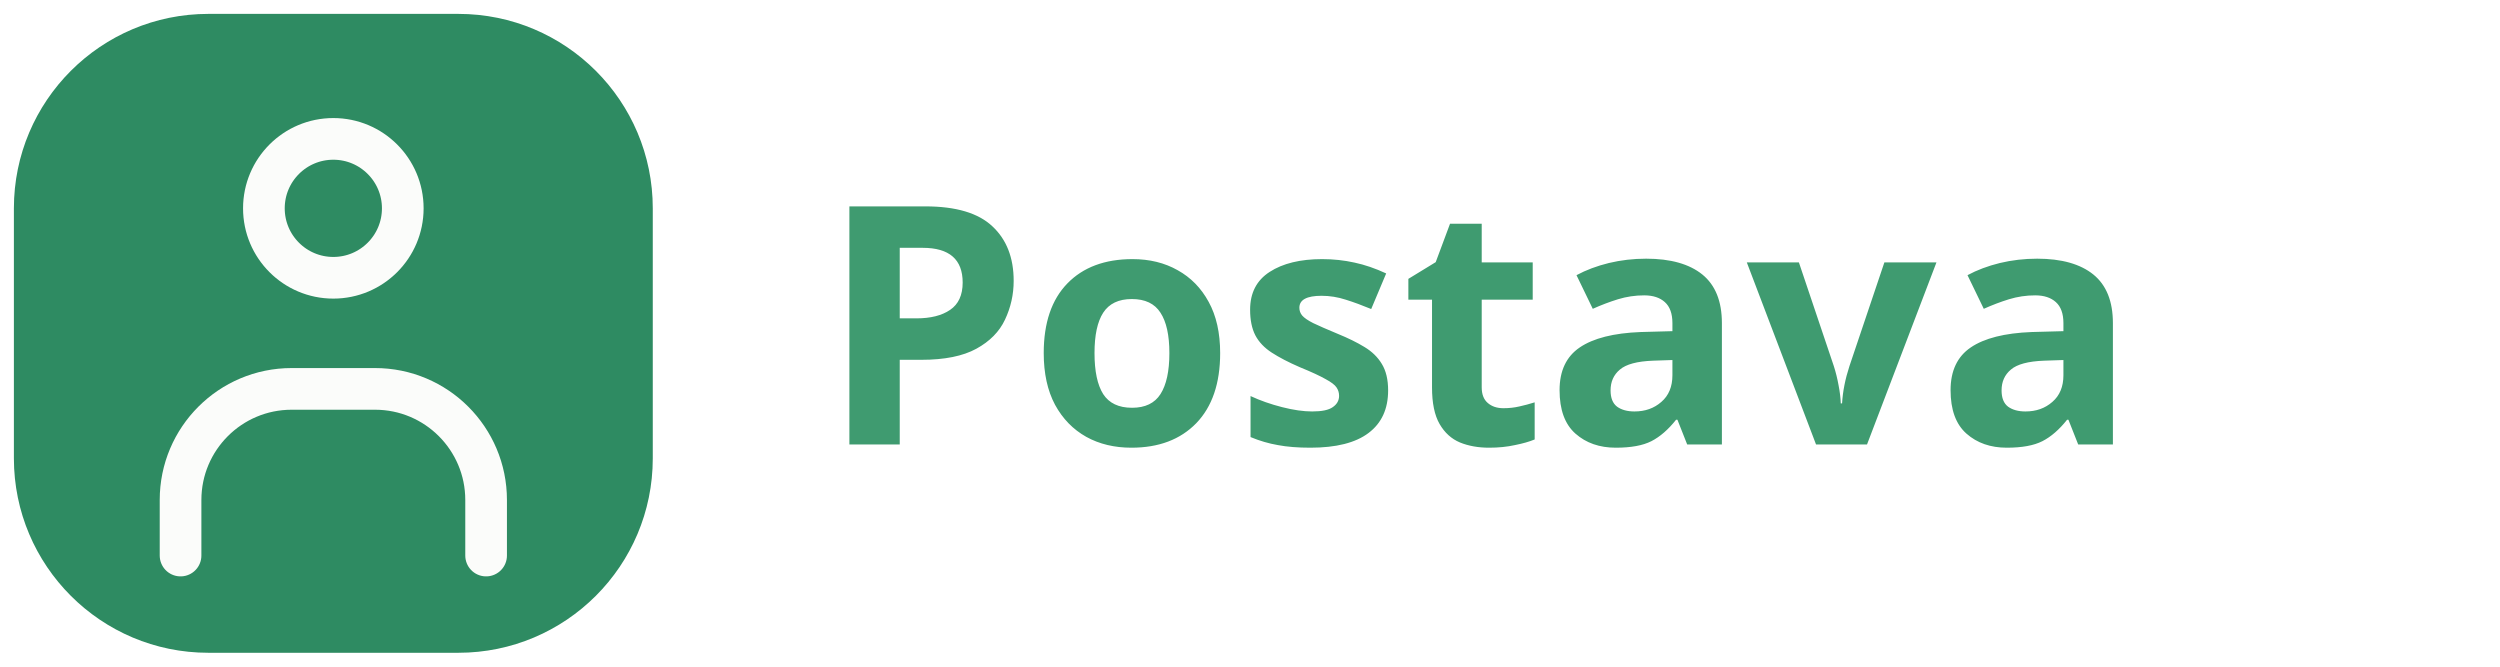
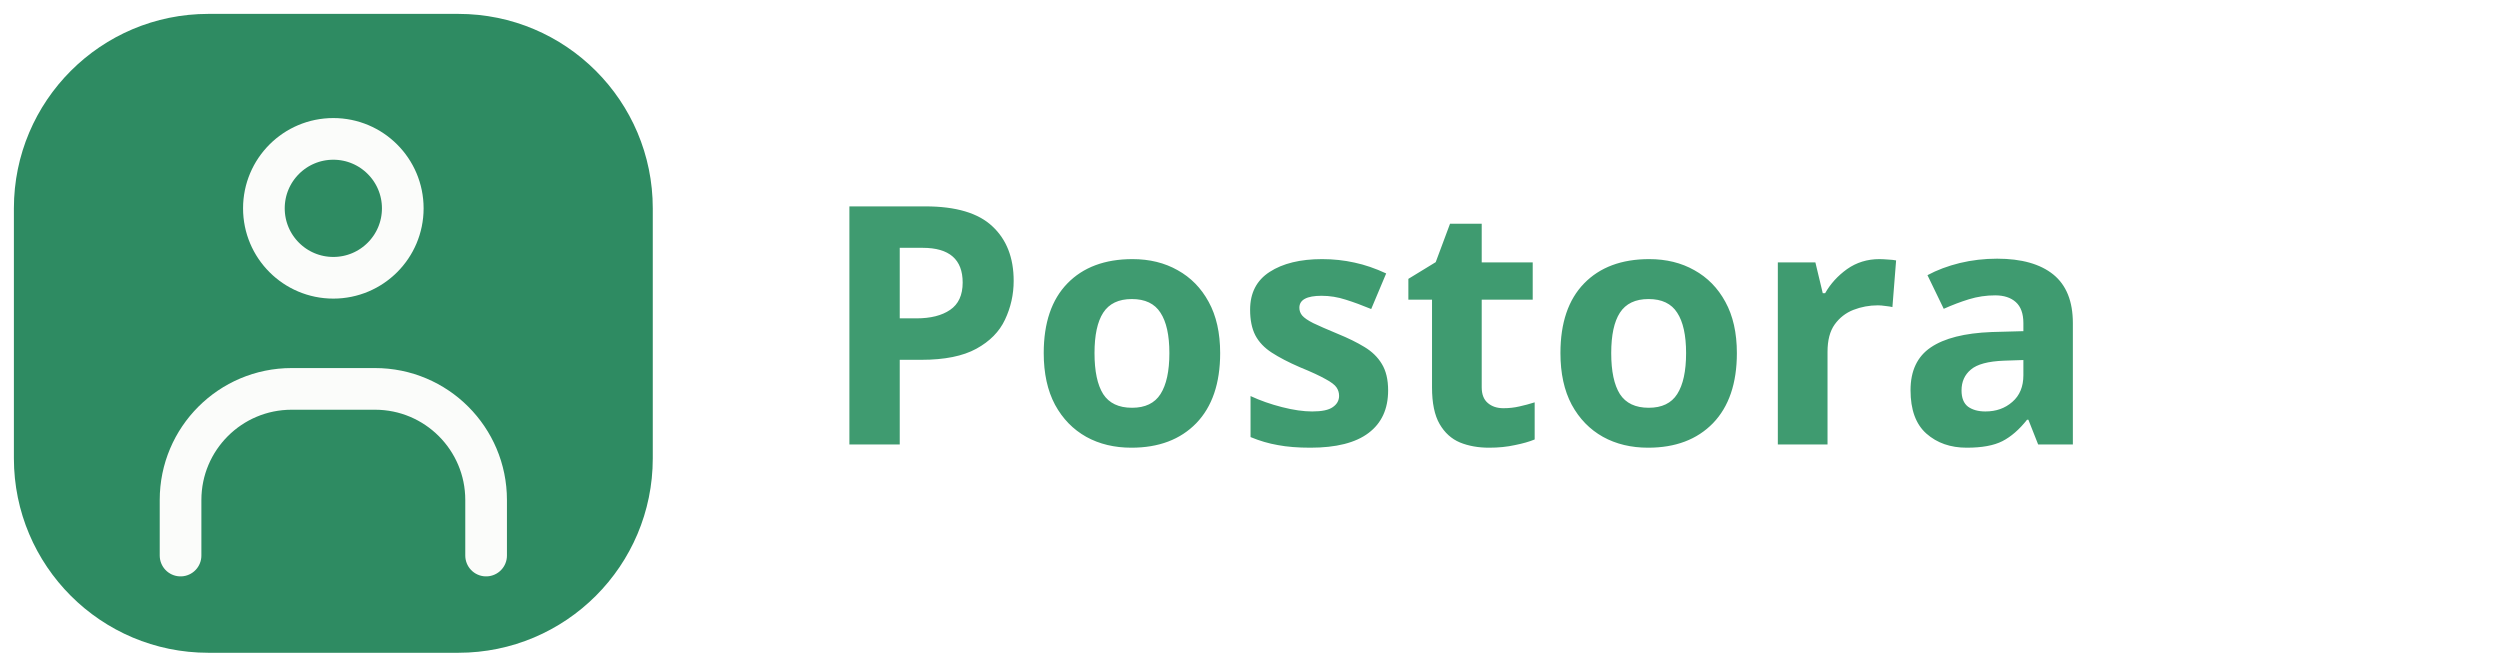
<svg xmlns="http://www.w3.org/2000/svg" viewBox="0 0 180 48" role="img" aria-labelledby="title">
  <rect x="1" y="1" width="46" height="46" rx="14" fill="#2e8b62" />
  <g fill="none" stroke="#fbfcfa" stroke-width="3" stroke-linecap="round" stroke-linejoin="round">
    <circle cx="24" cy="15" r="5" />
    <path d="M13 40v-4a8 8 0 0 1 8-8h6a8 8 0 0 1 8 8v4" />
  </g>
-   <text x="59" y="32" fill="#3f9b70" font-family="Manrope,Segoe UI,sans-serif" font-size="24" font-weight="800">Postava</text>
+   <text x="59" y="32" fill="#3f9b70" font-family="Manrope,Segoe UI,sans-serif" font-size="24" font-weight="800">Postora</text>
</svg>
